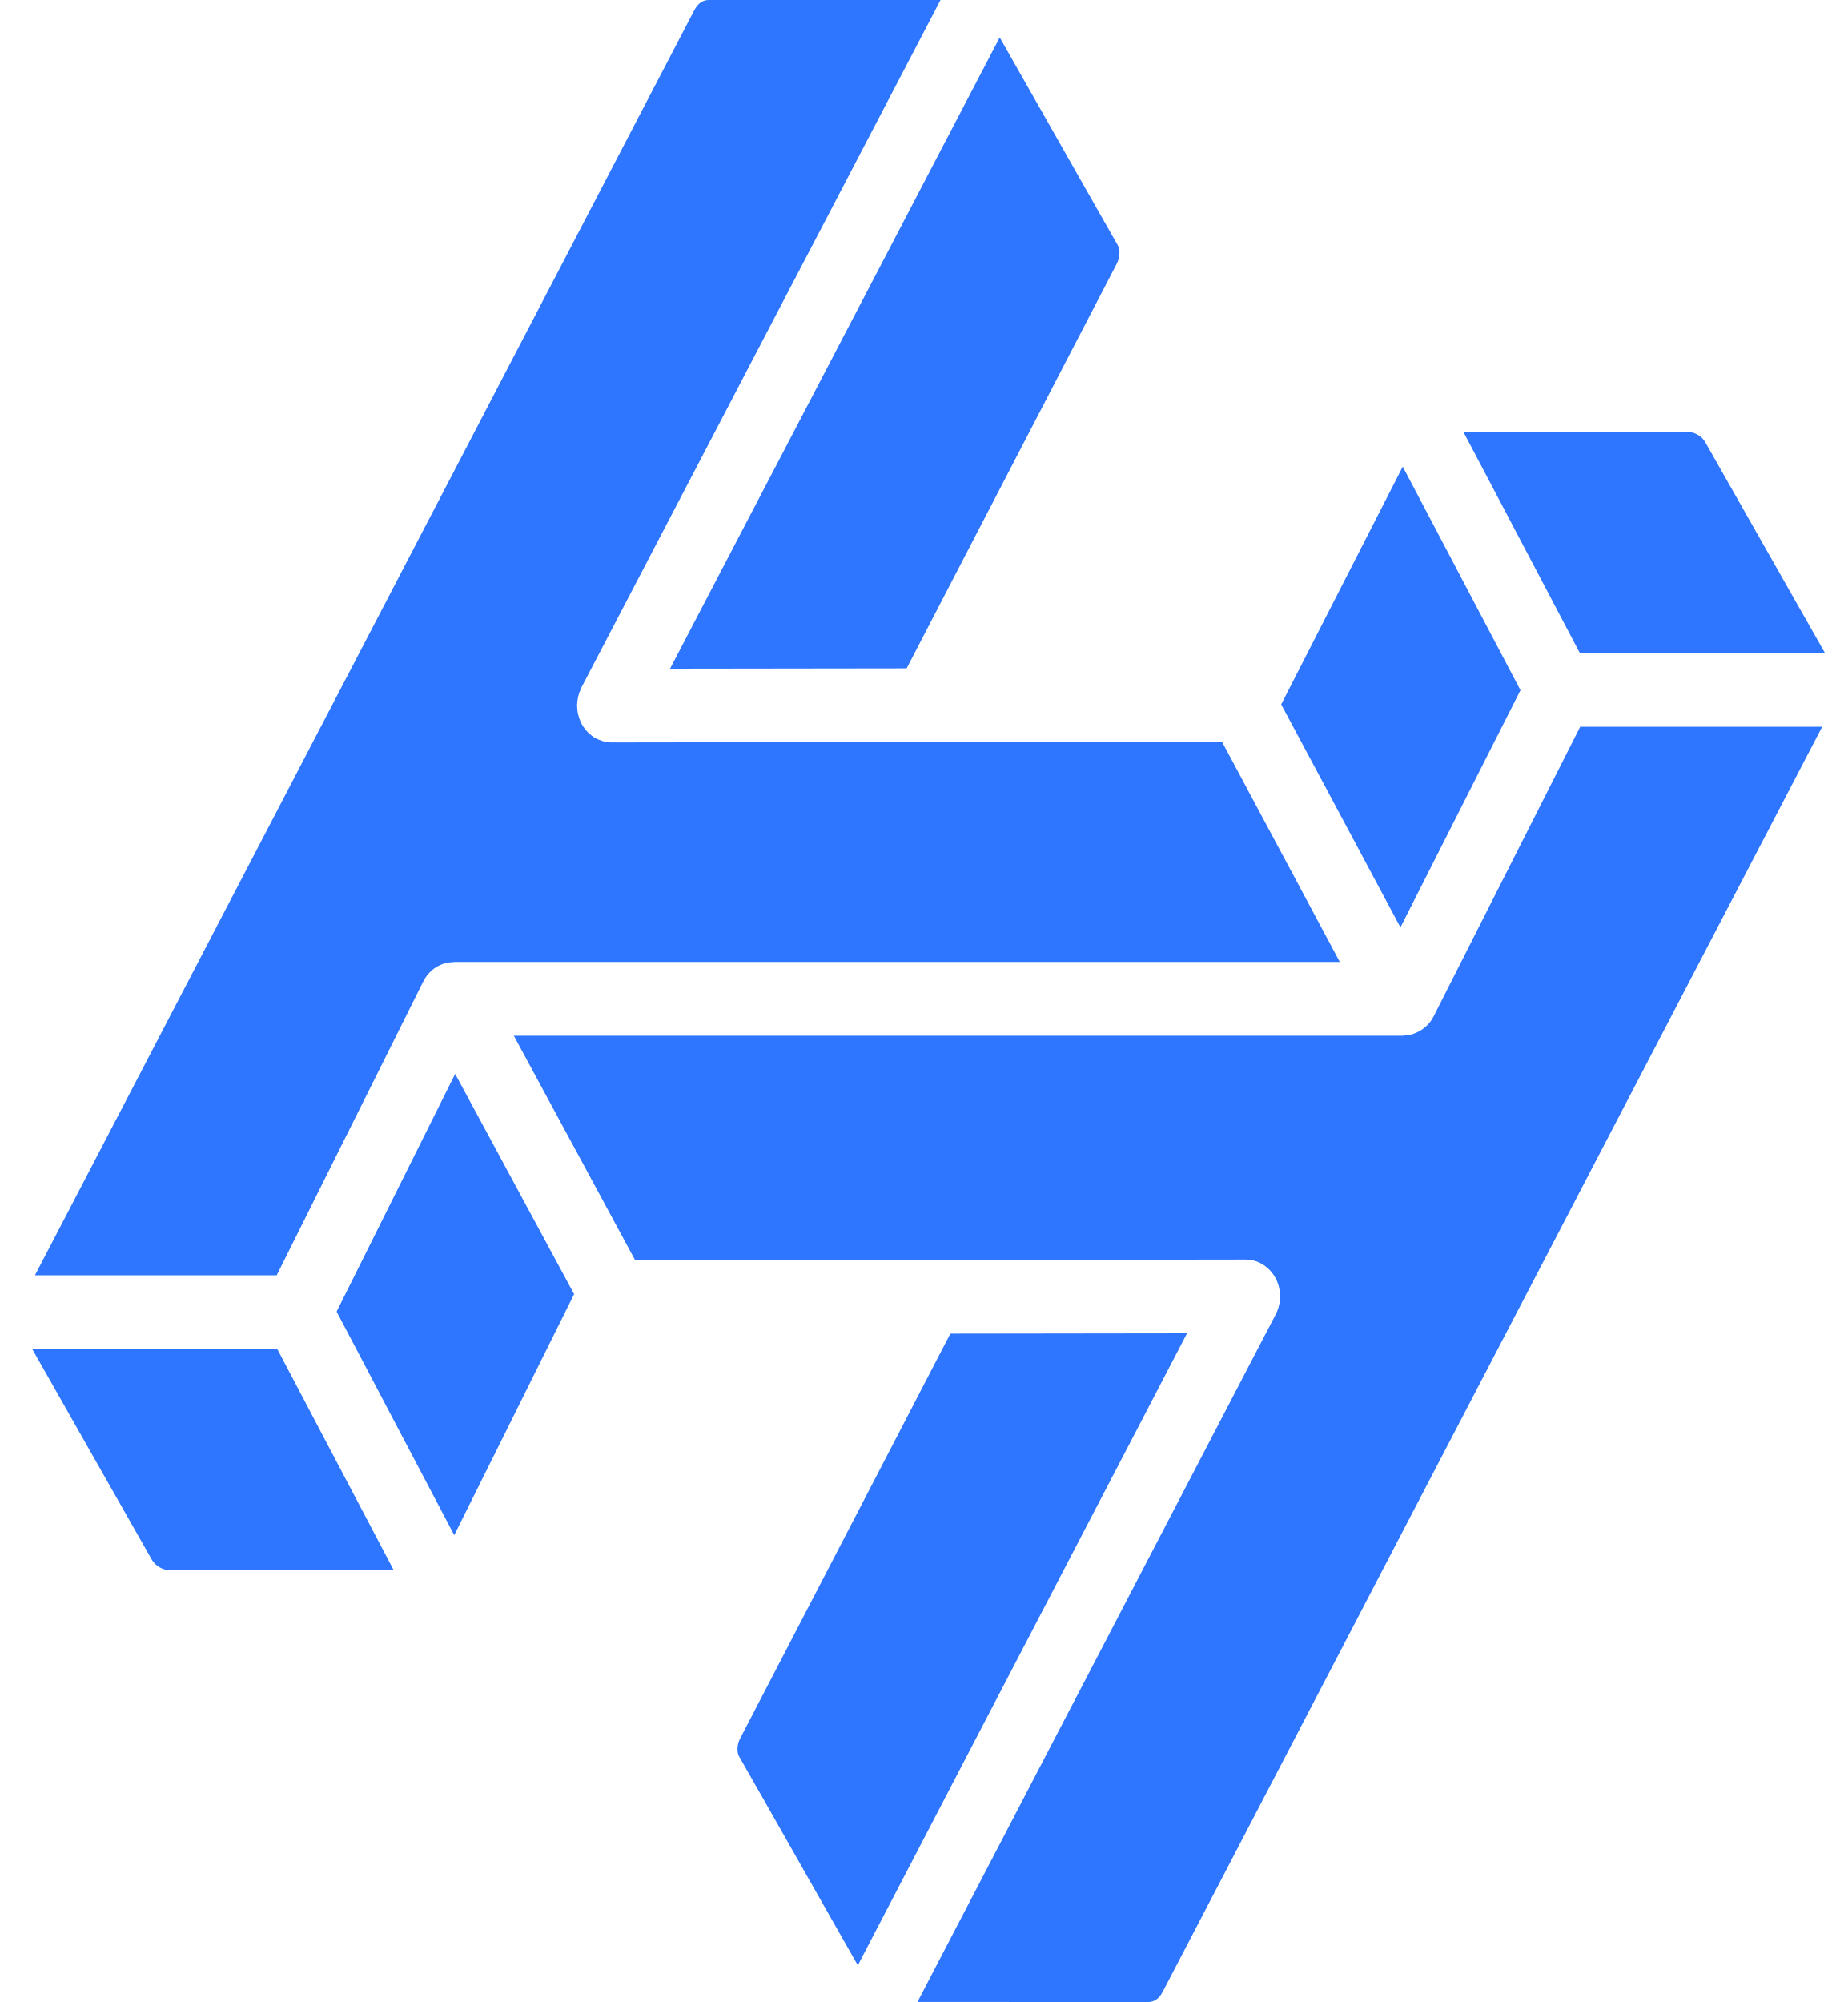
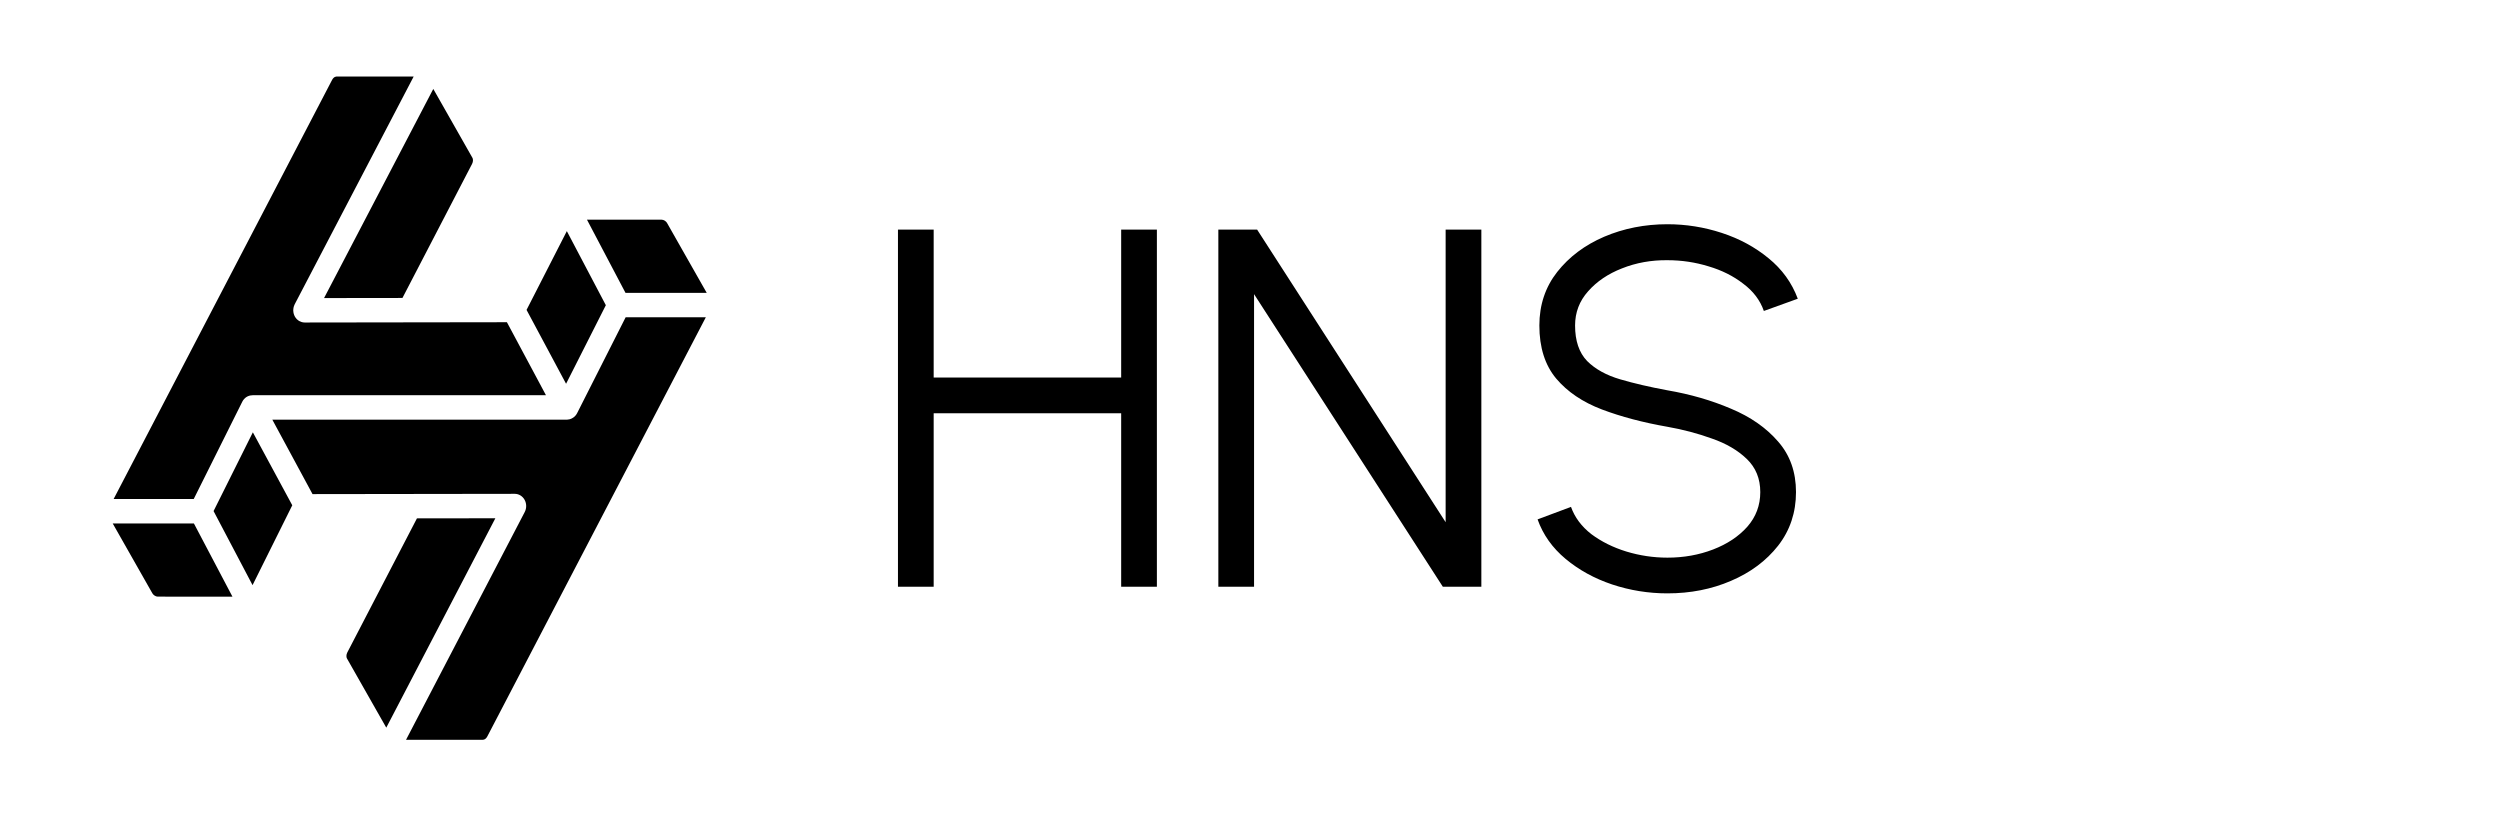
- <svg xmlns="http://www.w3.org/2000/svg" width="24" height="26" viewBox="0 0 24 26" fill="none">
-   <path fill-rule="evenodd" clip-rule="evenodd" d="M9.209 0C9.179 0 9.087 0 9.016 0.136C8.925 0.311 1.825 13.932 0.454 16.562H3.594L5.498 12.746C5.578 12.587 5.729 12.498 5.885 12.496C5.887 12.495 5.889 12.495 5.891 12.495C5.894 12.494 5.897 12.493 5.9 12.493H17.402C17.239 12.19 17.033 11.803 16.783 11.335L16.719 11.216C16.409 10.635 16.062 9.986 15.871 9.631L8.142 9.642H8.141C8.141 9.642 8.14 9.642 8.139 9.642L8.139 9.642L7.941 9.642H7.941H7.94C7.94 9.642 7.94 9.642 7.94 9.642C7.94 9.642 7.94 9.642 7.94 9.642C7.94 9.642 7.94 9.642 7.94 9.642C7.905 9.642 7.871 9.636 7.839 9.628C7.833 9.627 7.828 9.625 7.822 9.623C7.819 9.622 7.815 9.62 7.812 9.619C7.786 9.611 7.762 9.6 7.739 9.588C7.737 9.587 7.734 9.586 7.732 9.585C7.729 9.584 7.726 9.583 7.723 9.581C7.72 9.579 7.718 9.577 7.715 9.576L7.711 9.572L7.708 9.57C7.695 9.561 7.682 9.552 7.67 9.541L7.668 9.539C7.657 9.531 7.647 9.522 7.637 9.513C7.629 9.504 7.621 9.495 7.614 9.486L7.608 9.479C7.598 9.467 7.589 9.456 7.58 9.443C7.573 9.433 7.567 9.422 7.561 9.412L7.557 9.405C7.55 9.391 7.543 9.378 7.537 9.364C7.532 9.352 7.527 9.338 7.523 9.325L7.523 9.325L7.522 9.321L7.52 9.317C7.516 9.304 7.512 9.291 7.509 9.277C7.505 9.262 7.503 9.248 7.501 9.234C7.499 9.216 7.497 9.199 7.497 9.182C7.496 9.179 7.496 9.177 7.496 9.175C7.495 9.171 7.495 9.168 7.495 9.164C7.495 9.159 7.495 9.155 7.496 9.15C7.496 9.147 7.497 9.144 7.497 9.14C7.497 9.123 7.499 9.105 7.502 9.087C7.504 9.073 7.507 9.058 7.51 9.044C7.514 9.029 7.519 9.014 7.523 8.999C7.529 8.983 7.535 8.968 7.542 8.953L7.544 8.948L7.546 8.943C7.547 8.939 7.549 8.934 7.551 8.93L12.216 0L9.209 0ZM19.009 5.611L20.52 8.481H23.704C23.47 8.07 23.061 7.349 22.719 6.747L22.149 5.742C22.106 5.667 22.015 5.612 21.937 5.612L19.009 5.611ZM14.912 26C14.941 26 15.034 26 15.104 25.864L23.668 9.438H20.525L18.621 13.2C18.573 13.296 18.496 13.364 18.41 13.405C18.4 13.41 18.391 13.414 18.381 13.418C18.362 13.426 18.343 13.432 18.324 13.437C18.3 13.443 18.274 13.446 18.248 13.448L18.245 13.448L18.239 13.449C18.236 13.45 18.233 13.451 18.229 13.451L18.227 13.45L18.226 13.45C18.225 13.45 18.224 13.451 18.223 13.451H6.674L8.251 16.369L16.18 16.358H16.18C16.338 16.358 16.484 16.448 16.565 16.594C16.645 16.741 16.647 16.922 16.57 17.07L11.917 25.999C12.352 25.999 13.082 26 13.716 26H14.912ZM11.142 25.524L10.766 24.863C10.285 24.015 9.669 22.928 9.599 22.809C9.576 22.769 9.565 22.671 9.614 22.577C9.725 22.363 11.831 18.308 12.344 17.32L15.418 17.316L11.142 25.524ZM4.372 17.034L5.9 19.937C6.228 19.281 6.977 17.773 7.457 16.807L5.912 13.947L4.372 17.034ZM2.418 20.388H2.415L2.183 20.388H2.183C2.107 20.388 2.015 20.331 1.973 20.258L1.475 19.381C1.121 18.756 0.669 17.96 0.418 17.519H3.601L5.112 20.389L4.588 20.389L3.848 20.389C3.303 20.389 2.761 20.388 2.445 20.388L2.426 20.388L2.418 20.388ZM12.985 0.486L13.264 0.977C13.755 1.842 14.447 3.063 14.521 3.19C14.544 3.231 14.555 3.329 14.506 3.423L11.776 8.68L8.703 8.684L12.985 0.486ZM19.749 8.964L18.22 6.06C17.939 6.608 17.36 7.742 16.954 8.536C16.829 8.782 16.72 8.995 16.641 9.148C16.817 9.475 17.129 10.058 17.557 10.86C17.774 11.265 18.004 11.697 18.19 12.044L19.749 8.964Z" fill="#2E75FF" />
+ <svg xmlns="http://www.w3.org/2000/svg" width="98" height="32" viewBox="0 0 98 32" fill="none">
+   <path fill-rule="evenodd" clip-rule="evenodd" d="M13.209 3C13.179 3 13.087 3 13.016 3.136C12.925 3.312 5.825 16.932 4.454 19.562H7.594L9.498 15.746C9.578 15.587 9.729 15.498 9.885 15.496C9.887 15.495 9.889 15.495 9.891 15.495C9.894 15.494 9.897 15.493 9.9 15.493H21.402C21.239 15.19 21.033 14.803 20.783 14.335L20.719 14.216C20.409 13.635 20.062 12.986 19.871 12.631L12.142 12.642H12.141C12.141 12.642 12.14 12.642 12.139 12.642L12.139 12.642L11.941 12.642H11.941H11.94C11.94 12.642 11.94 12.642 11.94 12.642C11.94 12.642 11.94 12.642 11.94 12.642C11.94 12.642 11.94 12.642 11.94 12.642C11.905 12.642 11.871 12.636 11.839 12.628C11.833 12.627 11.828 12.625 11.822 12.623C11.819 12.622 11.815 12.62 11.812 12.619C11.786 12.611 11.762 12.6 11.739 12.588C11.737 12.587 11.734 12.586 11.732 12.585C11.729 12.584 11.726 12.583 11.723 12.581C11.72 12.579 11.718 12.577 11.715 12.575L11.711 12.572L11.708 12.57C11.695 12.561 11.682 12.552 11.67 12.541L11.668 12.539C11.657 12.531 11.647 12.522 11.637 12.513C11.629 12.504 11.621 12.495 11.614 12.486L11.608 12.479C11.598 12.467 11.589 12.456 11.58 12.443C11.573 12.433 11.567 12.422 11.561 12.412L11.557 12.405C11.55 12.391 11.543 12.378 11.537 12.364C11.532 12.352 11.527 12.338 11.523 12.325L11.523 12.325L11.522 12.321L11.52 12.318C11.516 12.304 11.512 12.291 11.509 12.277C11.505 12.262 11.503 12.248 11.501 12.234C11.499 12.216 11.497 12.199 11.497 12.182C11.496 12.179 11.496 12.177 11.496 12.175C11.495 12.171 11.495 12.168 11.495 12.164C11.495 12.159 11.495 12.155 11.496 12.15C11.496 12.147 11.497 12.144 11.497 12.14C11.497 12.123 11.499 12.105 11.502 12.087C11.504 12.073 11.507 12.058 11.51 12.044C11.514 12.029 11.519 12.014 11.523 11.999C11.529 11.983 11.535 11.968 11.542 11.953L11.544 11.948L11.546 11.943C11.547 11.939 11.549 11.934 11.551 11.93L16.216 3L13.209 3ZM23.009 8.611L24.52 11.481H27.704C27.47 11.07 27.061 10.35 26.719 9.747L26.149 8.742C26.106 8.667 26.015 8.612 25.937 8.612L23.009 8.611ZM18.912 29C18.942 29 19.034 29 19.105 28.864L27.668 12.438H24.525L22.621 16.2C22.573 16.296 22.496 16.364 22.41 16.405C22.4 16.41 22.391 16.414 22.381 16.418C22.362 16.426 22.343 16.432 22.324 16.437C22.3 16.443 22.274 16.446 22.248 16.448L22.245 16.448L22.239 16.449C22.236 16.45 22.233 16.451 22.229 16.451L22.227 16.45L22.226 16.45C22.225 16.45 22.224 16.451 22.223 16.451H10.675L12.251 19.369L20.18 19.358H20.18C20.338 19.358 20.484 19.448 20.565 19.594C20.645 19.741 20.647 19.922 20.57 20.07L15.917 28.999C16.352 28.999 17.082 29 17.715 29H18.912ZM15.142 28.524L14.766 27.863C14.285 27.015 13.669 25.928 13.599 25.809C13.576 25.769 13.565 25.671 13.614 25.577C13.725 25.363 15.831 21.308 16.344 20.32L19.418 20.316L15.142 28.524ZM8.372 20.034L9.9 22.937C10.227 22.281 10.977 20.773 11.457 19.807L9.912 16.947L8.372 20.034ZM6.418 23.388H6.415L6.183 23.388H6.183C6.107 23.388 6.015 23.331 5.973 23.258L5.475 22.381C5.121 21.756 4.669 20.96 4.418 20.519H7.601L9.112 23.389L8.588 23.389L7.848 23.389C7.303 23.389 6.761 23.388 6.445 23.388L6.426 23.388L6.418 23.388ZM16.985 3.486L17.264 3.977C17.755 4.842 18.447 6.063 18.521 6.19C18.544 6.231 18.555 6.329 18.506 6.423L15.776 11.68L12.703 11.684L16.985 3.486ZM23.749 11.964L22.22 9.06C21.939 9.608 21.36 10.742 20.954 11.536C20.829 11.782 20.72 11.995 20.641 12.148C20.817 12.475 21.129 13.058 21.557 13.86C21.774 14.265 22.004 14.697 22.19 15.044L23.749 11.964Z" fill="black" />
+   <path d="M43.95 9H45.35V23H43.95V16.2H36.6V23H35.2V9H36.6V14.8H43.95V9ZM47.759 23V9H49.279L56.669 20.47V9H58.069V23H56.559L49.159 11.53V23H47.759ZM65.363 23.26C64.617 23.26 63.893 23.143 63.193 22.91C62.5 22.677 61.893 22.343 61.373 21.91C60.853 21.477 60.487 20.96 60.273 20.36L61.583 19.87C61.73 20.283 61.997 20.64 62.383 20.94C62.777 21.233 63.233 21.46 63.753 21.62C64.28 21.78 64.817 21.86 65.363 21.86C66.003 21.86 66.6 21.753 67.153 21.54C67.707 21.327 68.153 21.03 68.493 20.65C68.833 20.263 69.003 19.81 69.003 19.29C69.003 18.763 68.827 18.33 68.473 17.99C68.12 17.65 67.663 17.383 67.103 17.19C66.55 16.99 65.97 16.837 65.363 16.73C64.41 16.563 63.553 16.337 62.793 16.05C62.04 15.763 61.443 15.36 61.003 14.84C60.563 14.313 60.343 13.62 60.343 12.76C60.343 11.953 60.577 11.253 61.043 10.66C61.51 10.067 62.123 9.607 62.883 9.28C63.65 8.953 64.477 8.79 65.363 8.79C66.09 8.79 66.8 8.903 67.493 9.13C68.187 9.357 68.797 9.687 69.323 10.12C69.857 10.553 70.24 11.083 70.473 11.71L69.143 12.19C68.997 11.77 68.727 11.413 68.333 11.12C67.947 10.82 67.493 10.593 66.973 10.44C66.453 10.28 65.917 10.2 65.363 10.2C64.73 10.193 64.137 10.3 63.583 10.52C63.037 10.733 62.593 11.033 62.253 11.42C61.913 11.8 61.743 12.247 61.743 12.76C61.743 13.36 61.9 13.823 62.213 14.15C62.533 14.47 62.967 14.71 63.513 14.87C64.06 15.03 64.677 15.173 65.363 15.3C66.257 15.453 67.087 15.693 67.853 16.02C68.62 16.34 69.237 16.77 69.703 17.31C70.17 17.843 70.403 18.503 70.403 19.29C70.403 20.09 70.17 20.79 69.703 21.39C69.237 21.983 68.62 22.443 67.853 22.77C67.093 23.097 66.263 23.26 65.363 23.26Z" fill="black" />
</svg>
